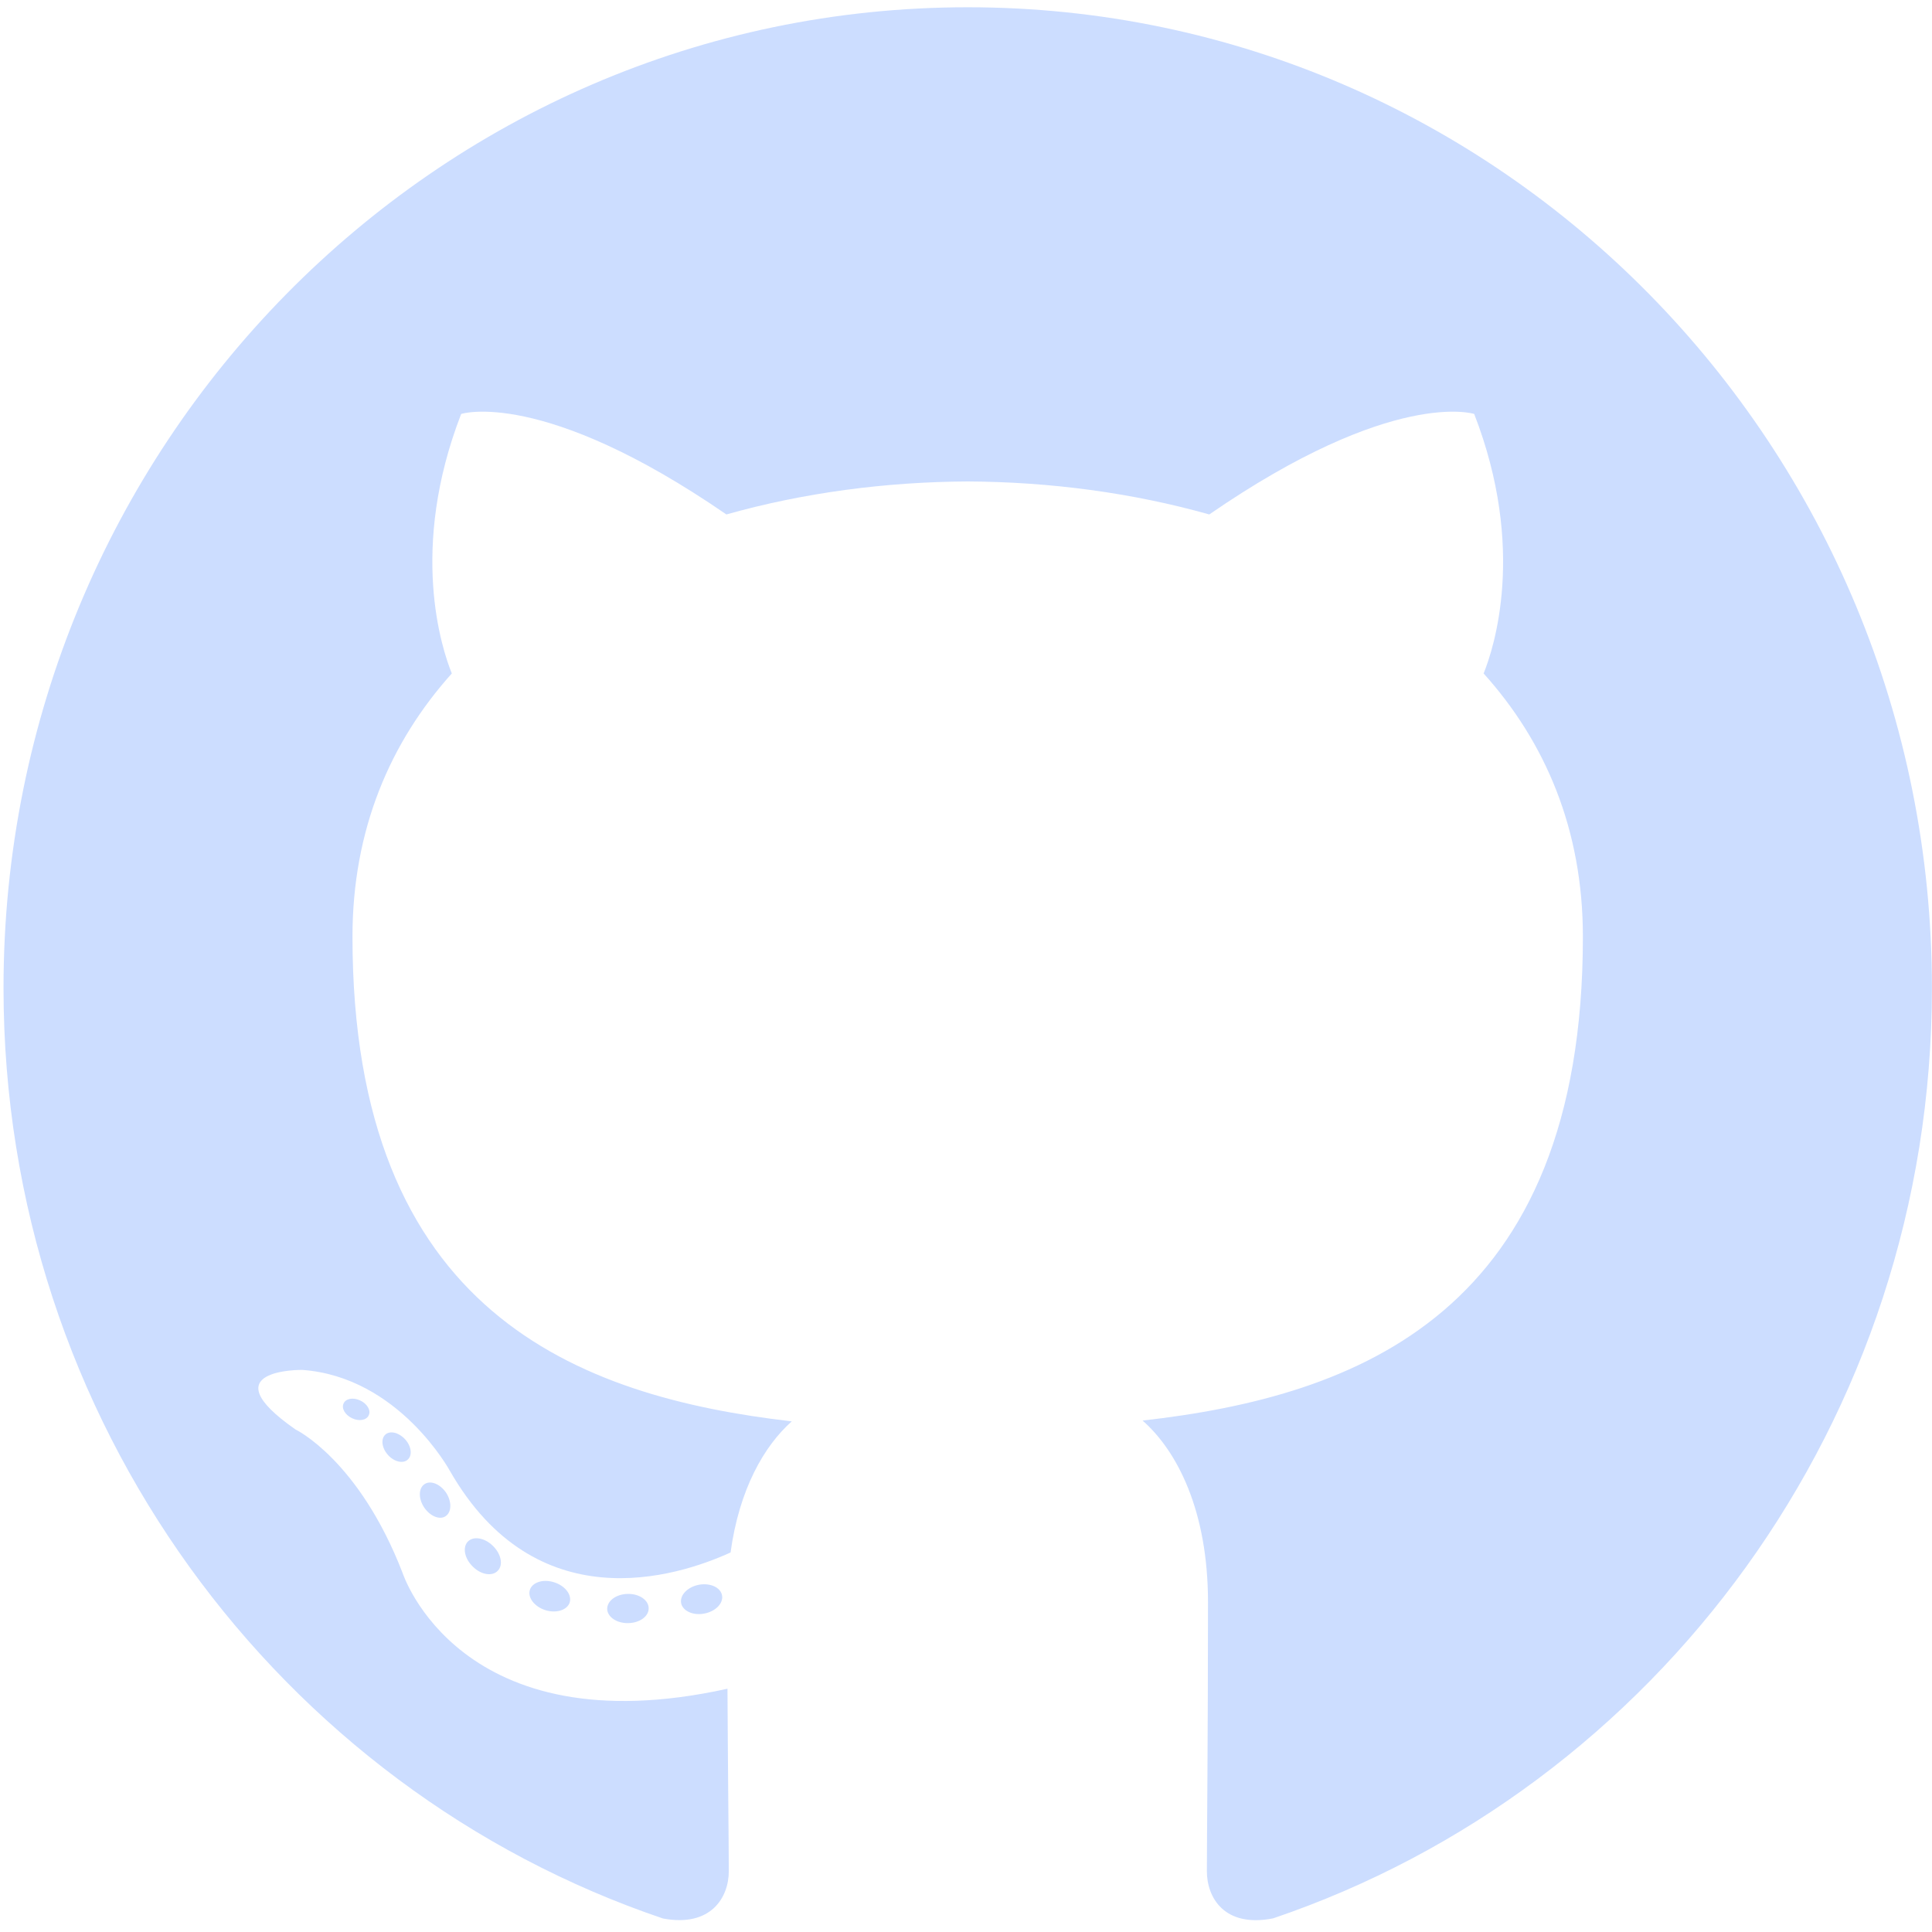
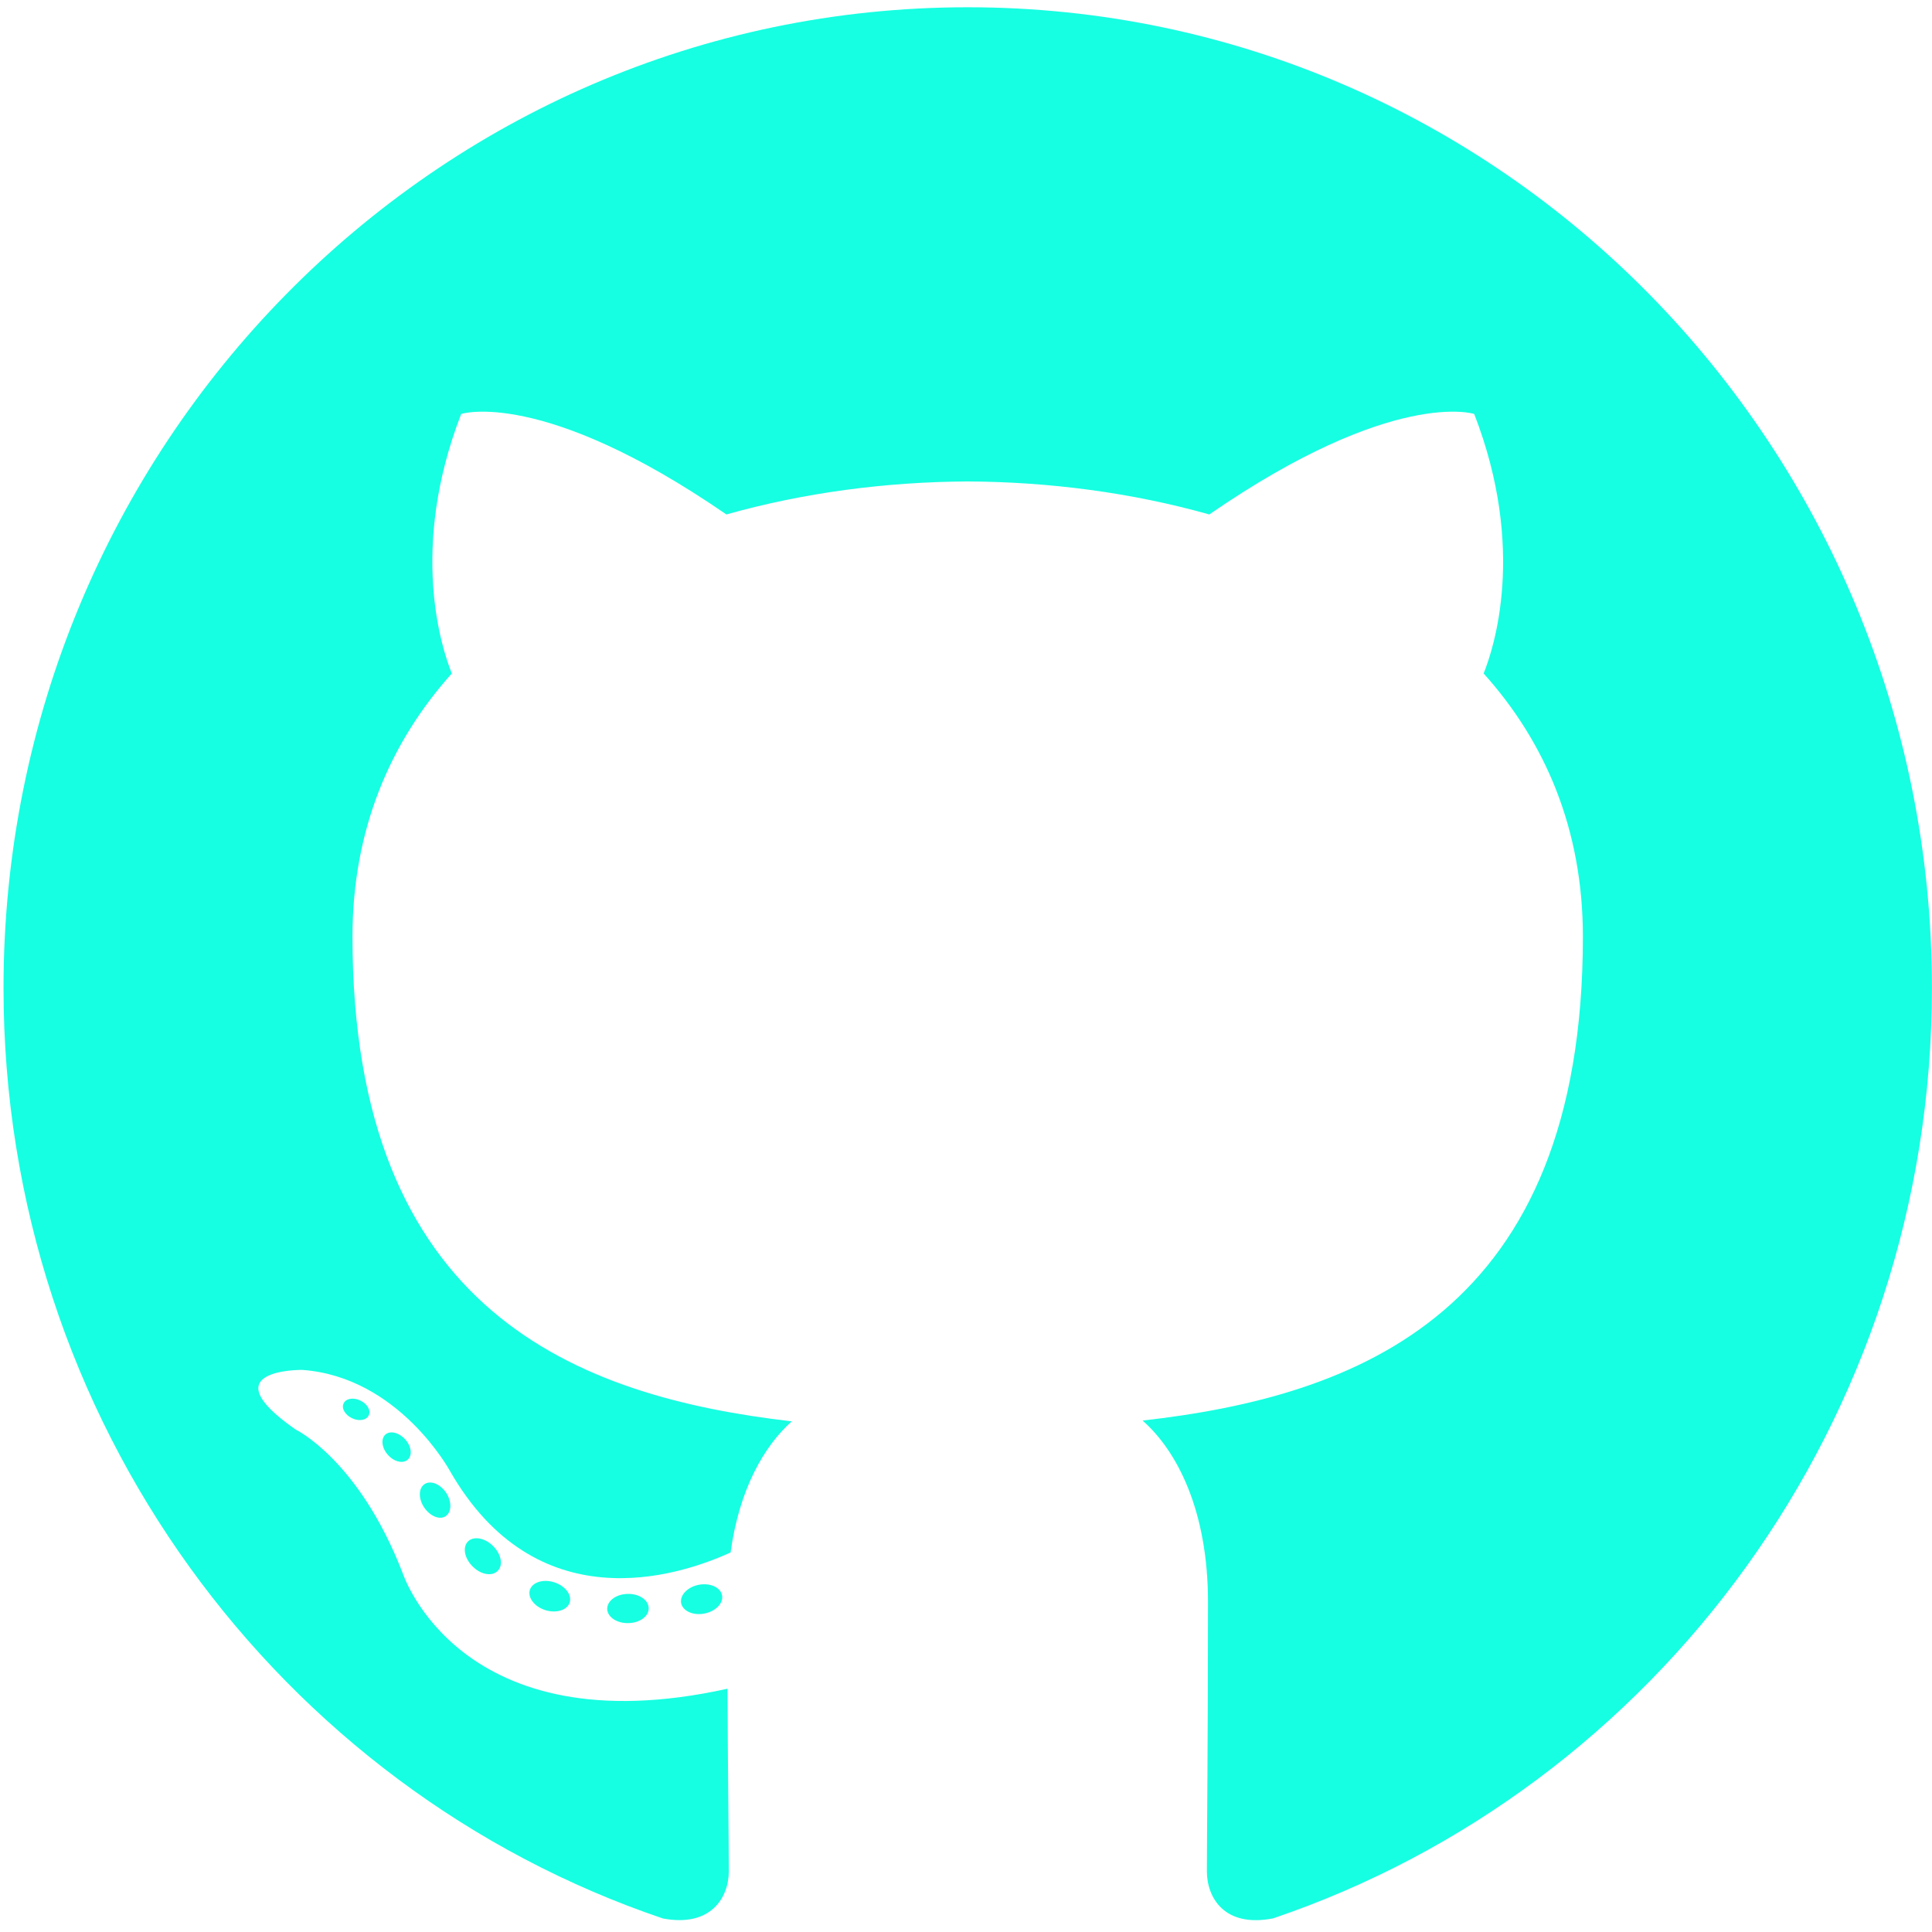
<svg xmlns="http://www.w3.org/2000/svg" width="50" height="50" viewBox="0 0 50 50" fill="none">
-   <path d="M25.045 0.188C11.265 0.188 0.091 11.55 0.091 25.567C0.091 36.781 7.241 46.294 17.156 49.65C18.403 49.885 18.861 49.1 18.861 48.429C18.861 47.824 18.838 45.825 18.827 43.704C11.885 45.239 10.42 40.71 10.42 40.71C9.285 37.776 7.65 36.996 7.65 36.996C5.386 35.421 7.82 35.453 7.82 35.453C10.326 35.632 11.645 38.069 11.645 38.069C13.871 41.949 17.483 40.827 18.907 40.178C19.131 38.538 19.778 37.418 20.491 36.785C14.949 36.143 9.122 33.967 9.122 24.242C9.122 21.471 10.097 19.207 11.693 17.429C11.434 16.79 10.58 14.209 11.935 10.713C11.935 10.713 14.031 10.031 18.799 13.314C20.79 12.752 22.924 12.47 25.045 12.46C27.166 12.47 29.302 12.752 31.296 13.314C36.059 10.031 38.152 10.713 38.152 10.713C39.51 14.209 38.655 16.79 38.396 17.429C39.996 19.207 40.965 21.471 40.965 24.242C40.965 33.99 35.127 36.136 29.57 36.764C30.465 37.552 31.263 39.097 31.263 41.465C31.263 44.86 31.234 47.593 31.234 48.429C31.234 49.105 31.683 49.896 32.948 49.647C42.857 46.287 49.998 36.777 49.998 25.567C49.998 11.55 38.826 0.188 25.045 0.188Z" fill="#CCDDFF" />
-   <path d="M9.543 36.627C9.488 36.754 9.293 36.791 9.115 36.705C8.934 36.622 8.832 36.45 8.891 36.324C8.945 36.194 9.14 36.158 9.321 36.244C9.502 36.327 9.605 36.501 9.543 36.627Z" fill="#CCDDFF" />
-   <path d="M10.553 37.774C10.434 37.886 10.202 37.834 10.044 37.657C9.881 37.48 9.85 37.243 9.971 37.129C10.093 37.017 10.319 37.07 10.483 37.247C10.646 37.426 10.678 37.661 10.553 37.774Z" fill="#CCDDFF" />
-   <path d="M11.537 39.236C11.384 39.344 11.134 39.242 10.98 39.017C10.827 38.791 10.827 38.52 10.983 38.412C11.138 38.303 11.384 38.401 11.541 38.625C11.693 38.854 11.693 39.125 11.537 39.236Z" fill="#CCDDFF" />
-   <path d="M12.885 40.648C12.748 40.801 12.457 40.76 12.244 40.551C12.026 40.346 11.965 40.056 12.102 39.902C12.241 39.748 12.533 39.792 12.748 39.999C12.965 40.204 13.031 40.496 12.885 40.648Z" fill="#CCDDFF" />
-   <path d="M14.745 41.468C14.684 41.667 14.404 41.757 14.121 41.673C13.839 41.586 13.654 41.353 13.711 41.152C13.77 40.952 14.052 40.858 14.336 40.948C14.618 41.035 14.803 41.266 14.745 41.468Z" fill="#CCDDFF" />
-   <path d="M16.787 41.62C16.794 41.829 16.554 42.003 16.258 42.006C15.959 42.013 15.718 41.844 15.714 41.638C15.714 41.427 15.949 41.255 16.247 41.25C16.544 41.244 16.787 41.412 16.787 41.62Z" fill="#CCDDFF" />
-   <path d="M18.687 41.291C18.723 41.495 18.517 41.705 18.222 41.76C17.932 41.815 17.664 41.688 17.627 41.486C17.591 41.277 17.801 41.067 18.09 41.013C18.386 40.961 18.65 41.083 18.687 41.291Z" fill="#CCDDFF" />
+   <path d="M25.045 0.188C11.265 0.188 0.091 11.55 0.091 25.567C0.091 36.781 7.241 46.294 17.156 49.65C18.403 49.885 18.861 49.1 18.861 48.429C18.861 47.824 18.838 45.825 18.827 43.704C11.885 45.239 10.42 40.71 10.42 40.71C9.285 37.776 7.65 36.996 7.65 36.996C5.386 35.421 7.82 35.453 7.82 35.453C10.326 35.632 11.645 38.069 11.645 38.069C13.871 41.949 17.483 40.827 18.907 40.178C19.131 38.538 19.778 37.418 20.491 36.785C14.949 36.143 9.122 33.967 9.122 24.242C9.122 21.471 10.097 19.207 11.693 17.429C11.434 16.79 10.58 14.209 11.935 10.713C11.935 10.713 14.031 10.031 18.799 13.314C20.79 12.752 22.924 12.47 25.045 12.46C27.166 12.47 29.302 12.752 31.296 13.314C36.059 10.031 38.152 10.713 38.152 10.713C39.51 14.209 38.655 16.79 38.396 17.429C39.996 19.207 40.965 21.471 40.965 24.242C40.965 33.99 35.127 36.136 29.57 36.764C30.465 37.552 31.263 39.097 31.263 41.465C31.263 44.86 31.234 47.593 31.234 48.429C31.234 49.105 31.683 49.896 32.948 49.647C42.857 46.287 49.998 36.777 49.998 25.567C49.998 11.55 38.826 0.188 25.045 0.188Z" fill="#16FFE2" />
+   <path d="M9.543 36.627C9.488 36.754 9.293 36.791 9.115 36.705C8.934 36.622 8.832 36.45 8.891 36.324C8.945 36.194 9.14 36.158 9.321 36.244C9.502 36.327 9.605 36.501 9.543 36.627Z" fill="#16FFE2" />
+   <path d="M10.553 37.774C10.434 37.886 10.202 37.834 10.044 37.657C9.881 37.48 9.85 37.243 9.971 37.129C10.093 37.017 10.319 37.07 10.483 37.247C10.646 37.426 10.678 37.661 10.553 37.774Z" fill="#16FFE2" />
+   <path d="M11.537 39.236C11.384 39.344 11.134 39.242 10.98 39.017C10.827 38.791 10.827 38.52 10.983 38.412C11.138 38.303 11.384 38.401 11.541 38.625C11.693 38.854 11.693 39.125 11.537 39.236Z" fill="#16FFE2" />
+   <path d="M12.885 40.648C12.748 40.801 12.457 40.76 12.244 40.551C12.026 40.346 11.965 40.056 12.102 39.902C12.241 39.748 12.533 39.792 12.748 39.999C12.965 40.204 13.031 40.496 12.885 40.648Z" fill="#16FFE2" />
+   <path d="M14.745 41.468C14.684 41.667 14.404 41.757 14.121 41.673C13.839 41.586 13.654 41.353 13.711 41.152C13.77 40.952 14.052 40.858 14.336 40.948C14.618 41.035 14.803 41.266 14.745 41.468Z" fill="#16FFE2" />
+   <path d="M16.787 41.62C16.794 41.829 16.554 42.003 16.258 42.006C15.959 42.013 15.718 41.844 15.714 41.638C15.714 41.427 15.949 41.255 16.247 41.25C16.544 41.244 16.787 41.412 16.787 41.62Z" fill="#16FFE2" />
+   <path d="M18.687 41.291C18.723 41.495 18.517 41.705 18.222 41.76C17.932 41.815 17.664 41.688 17.627 41.486C17.591 41.277 17.801 41.067 18.09 41.013C18.386 40.961 18.65 41.083 18.687 41.291Z" fill="#16FFE2" />
</svg>
